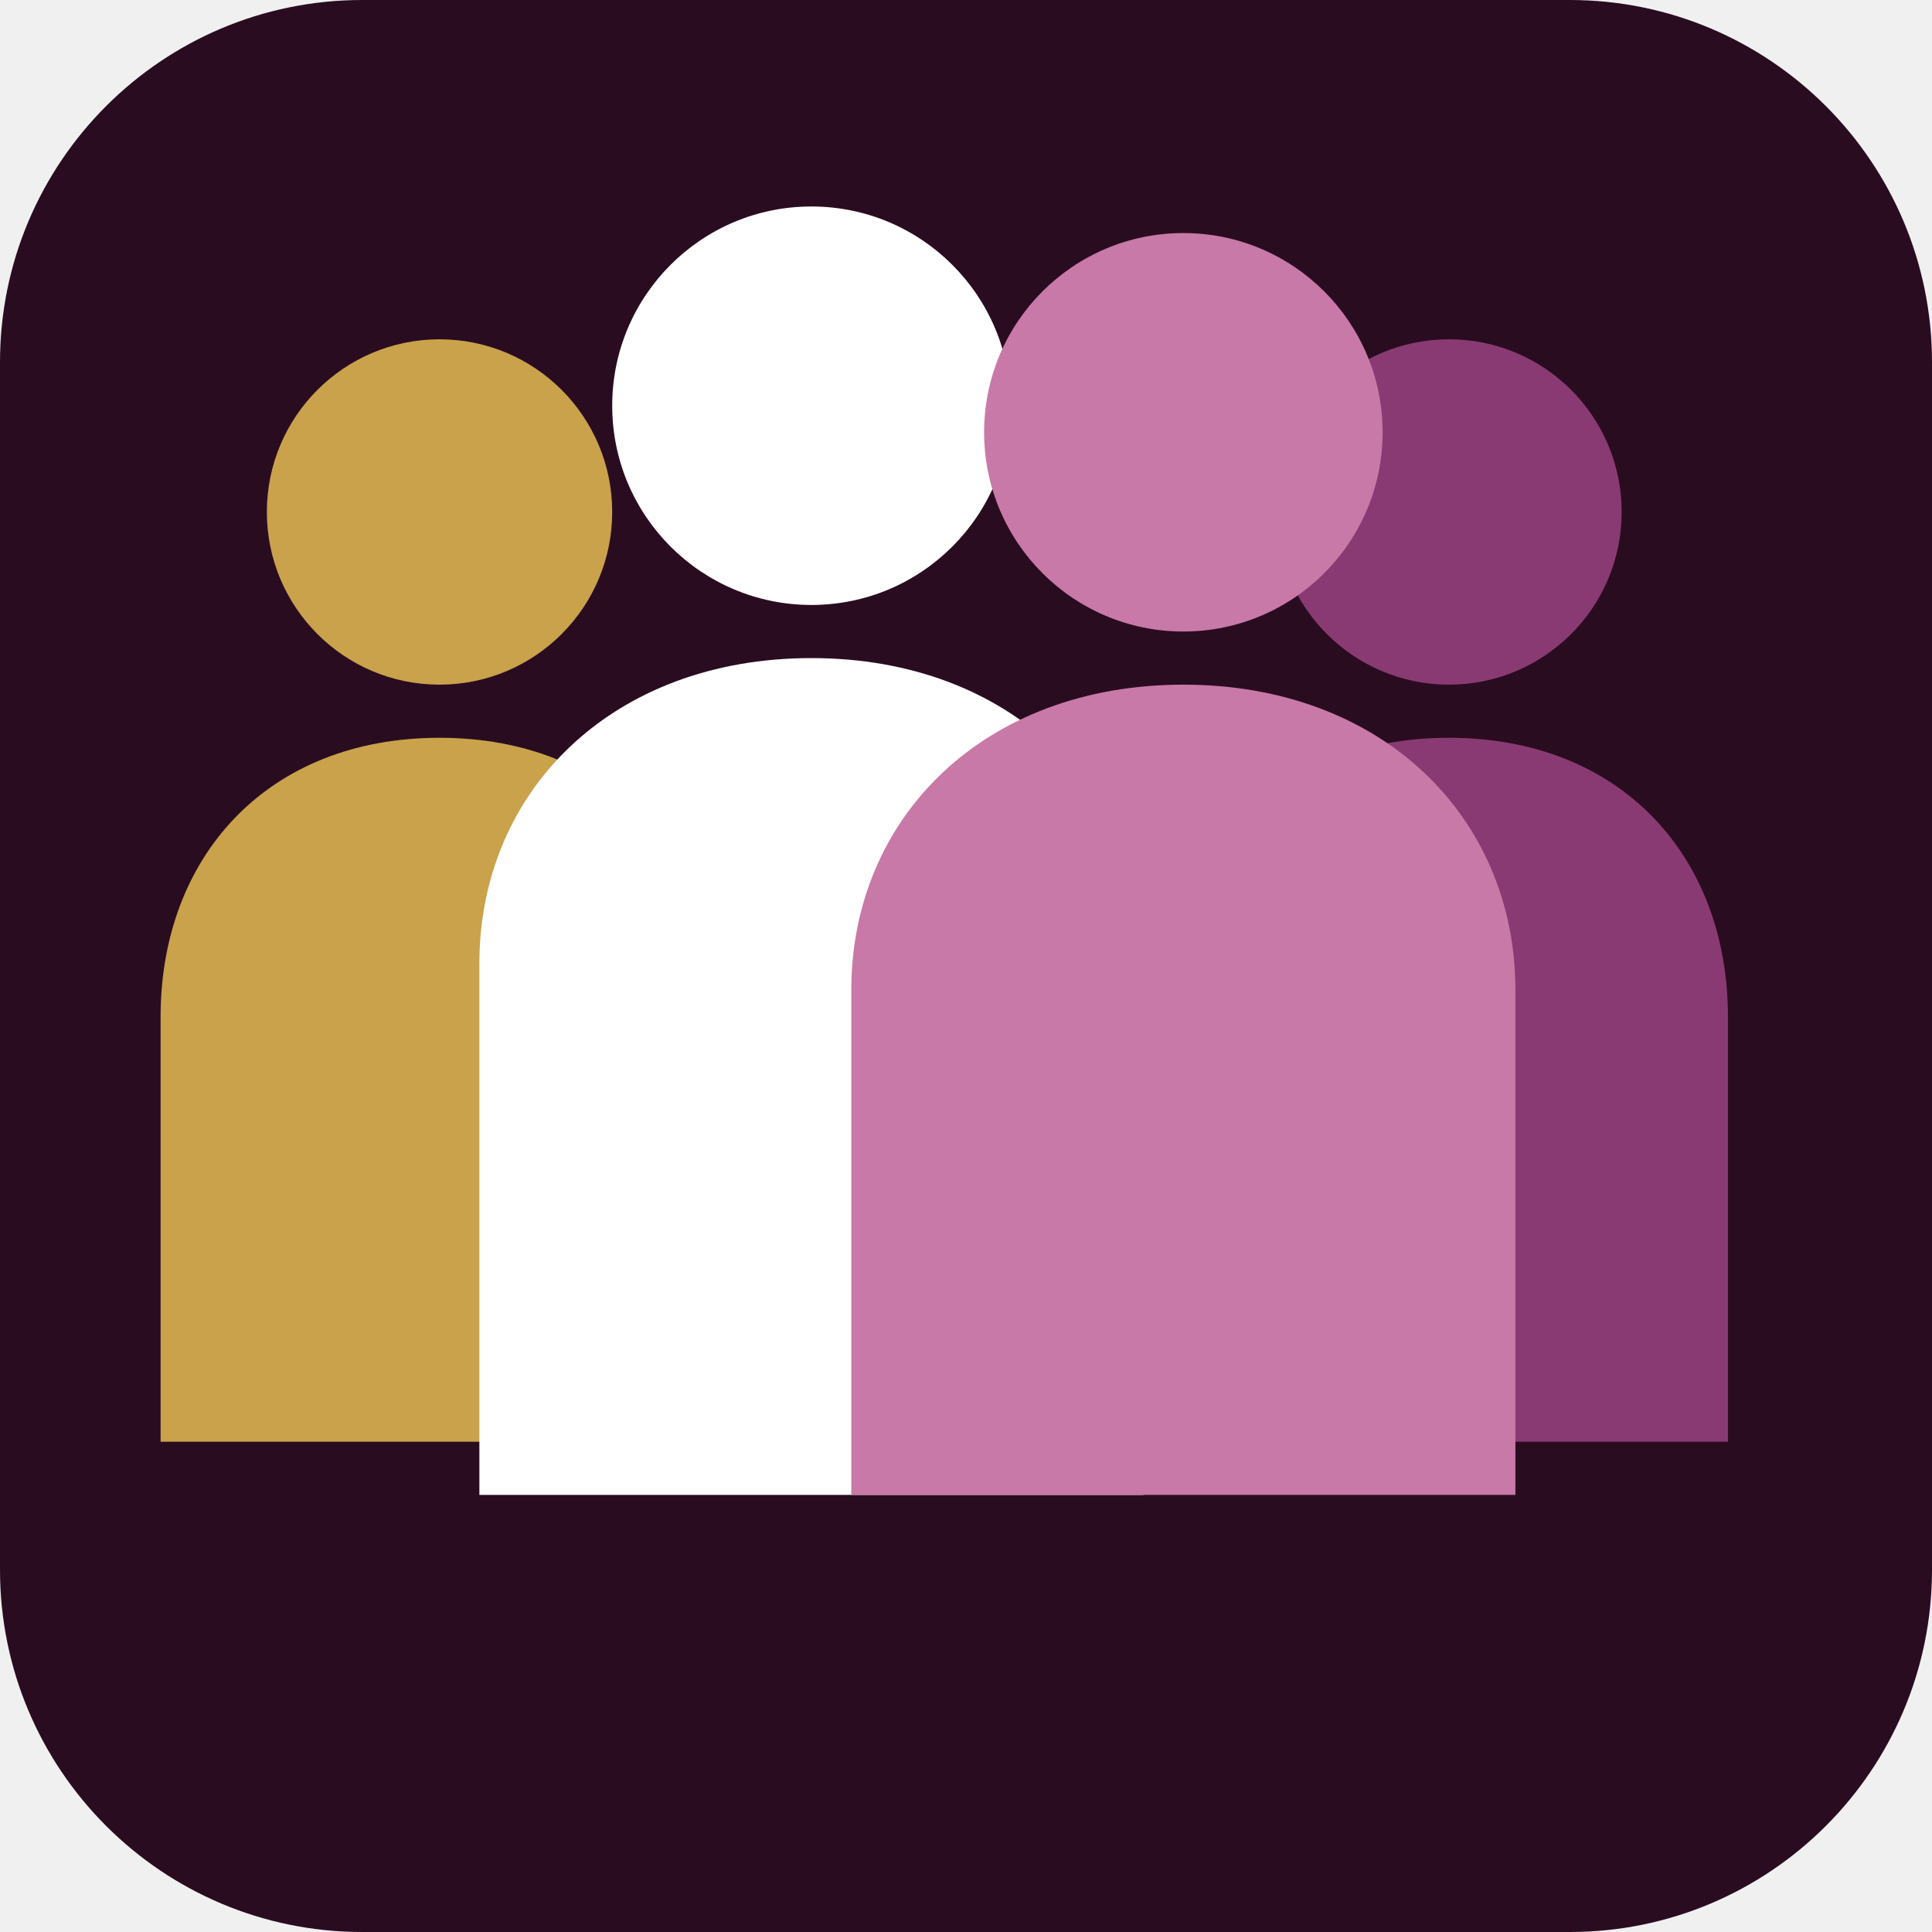
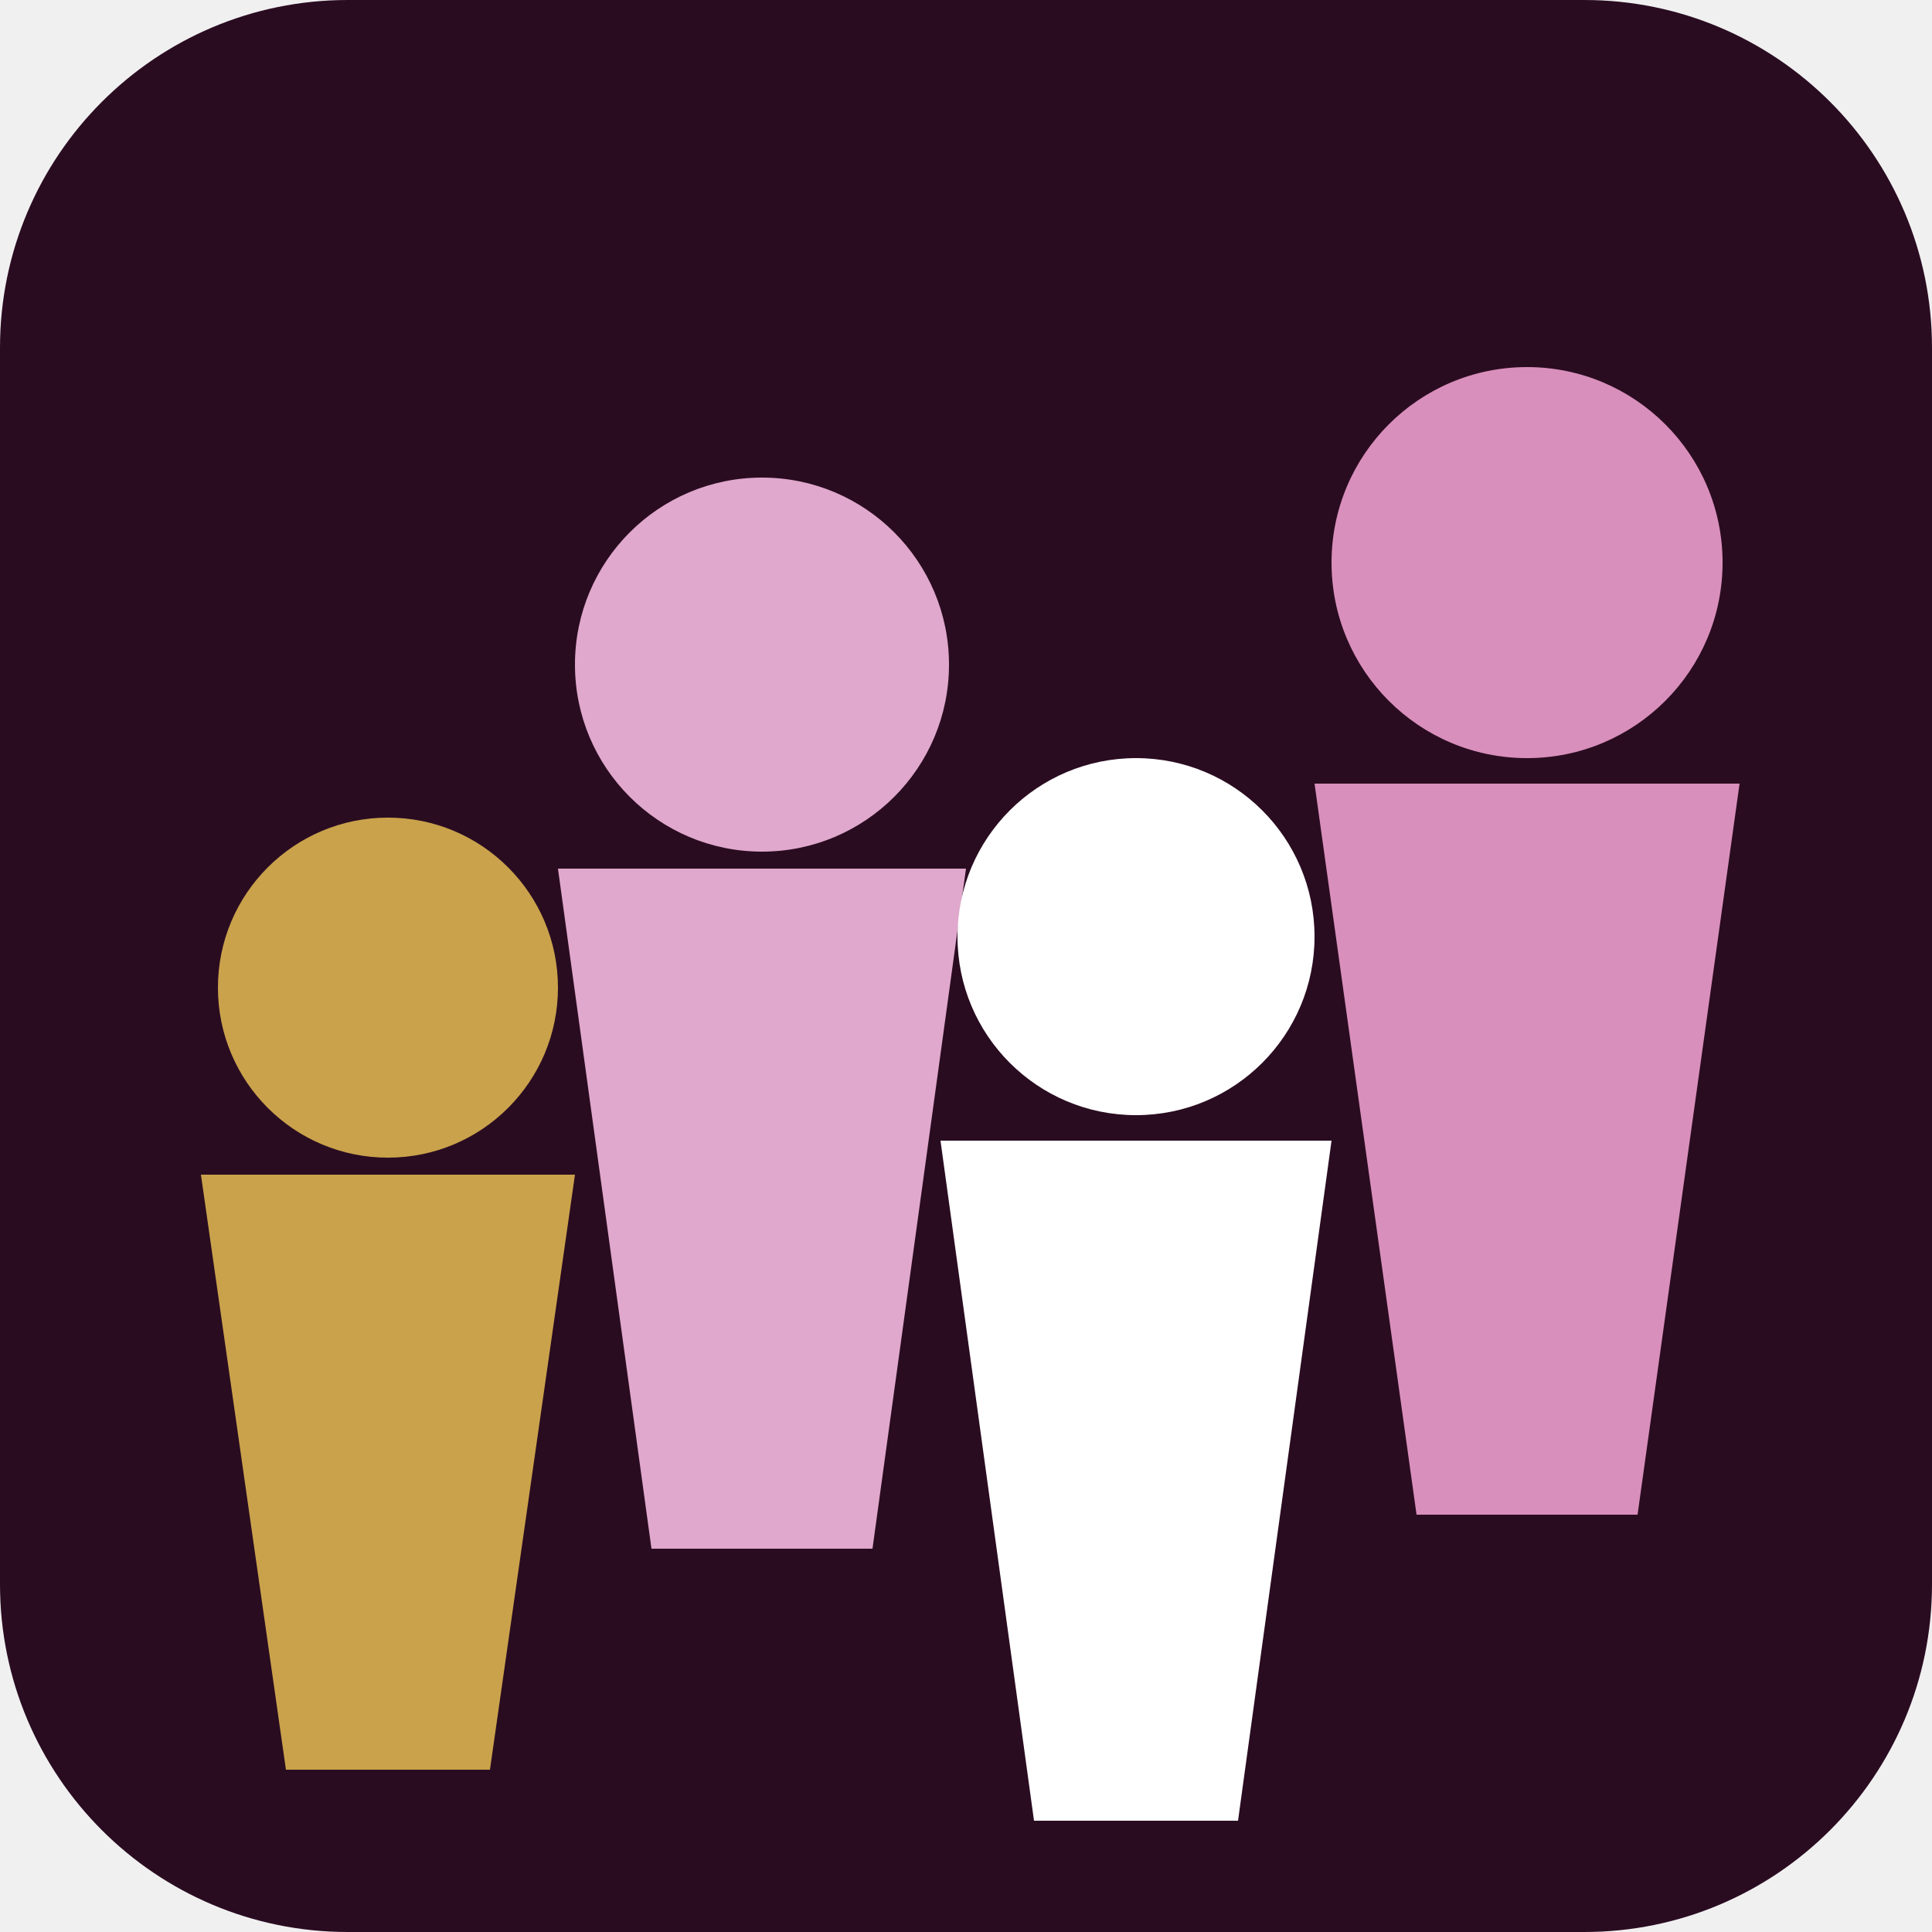
- <svg xmlns="http://www.w3.org/2000/svg" viewBox="0 0 64 64">
-   <rect width="64" height="64" rx="12" fill="#2A0C21" />
-   <g transform="translate(4 2) scale(0.88)">
+ <svg xmlns="http://www.w3.org/2000/svg" viewBox="0 0 100 100">
+   <rect width="100" height="100" rx="18" fill="#2A0C21" />
+   <g transform="translate(6 8) scale(0.88)">
    <g fill="#C9A24B">
-       <circle cx="12" cy="17" r="6.5" />
-       <path d="M12 25.5 C5.5 25.5 1.5 30 1.5 36 L1.5 52 L22.5 52 L22.5 36 C22.5 30 18.5 25.5 12 25.5 Z" />
+       <circle cx="16" cy="49" r="10" />
+       <polygon points="5.0,60 27.0,60 22.0,95 10.0,95" />
    </g>
-     <g fill="#8a3a72">
-       <circle cx="50" cy="17" r="6.5" />
-       <path d="M50 25.5 C43.5 25.5 39.5 30 39.5 36 L39.5 52 L60.5 52 L60.5 36 C60.5 30 56.5 25.5 50 25.5 Z" />
+     <g fill="#e0a8cc">
+       <circle cx="38" cy="30" r="11" />
+       <polygon points="26.0,42 50.0,42 44.5,82 31.5,82" />
    </g>
    <g fill="#ffffff">
-       <circle cx="26" cy="13" r="7.5" />
-       <path d="M26 22.5 C18.5 22.5 13.5 27.5 13.5 34 L13.5 54 L38.5 54 L38.5 34 C38.5 27.5 33.5 22.5 26 22.5 Z" />
+       <circle cx="60" cy="46" r="10.5" />
+       <polygon points="48.5,58 71.5,58 66.0,98 54.0,98" />
    </g>
-     <g fill="#c879a8">
-       <circle cx="40" cy="14" r="7.5" />
-       <path d="M40 23.5 C32.5 23.5 27.5 28.5 27.5 35 L27.5 54 L52.5 54 L52.5 35 C52.5 28.5 47.5 23.5 40 23.5 Z" />
+     <g fill="#d98fbb">
+       <circle cx="83" cy="24" r="11.5" />
+       <polygon points="70.5,37 95.5,37 89.5,80 76.5,80" />
    </g>
  </g>
</svg>
